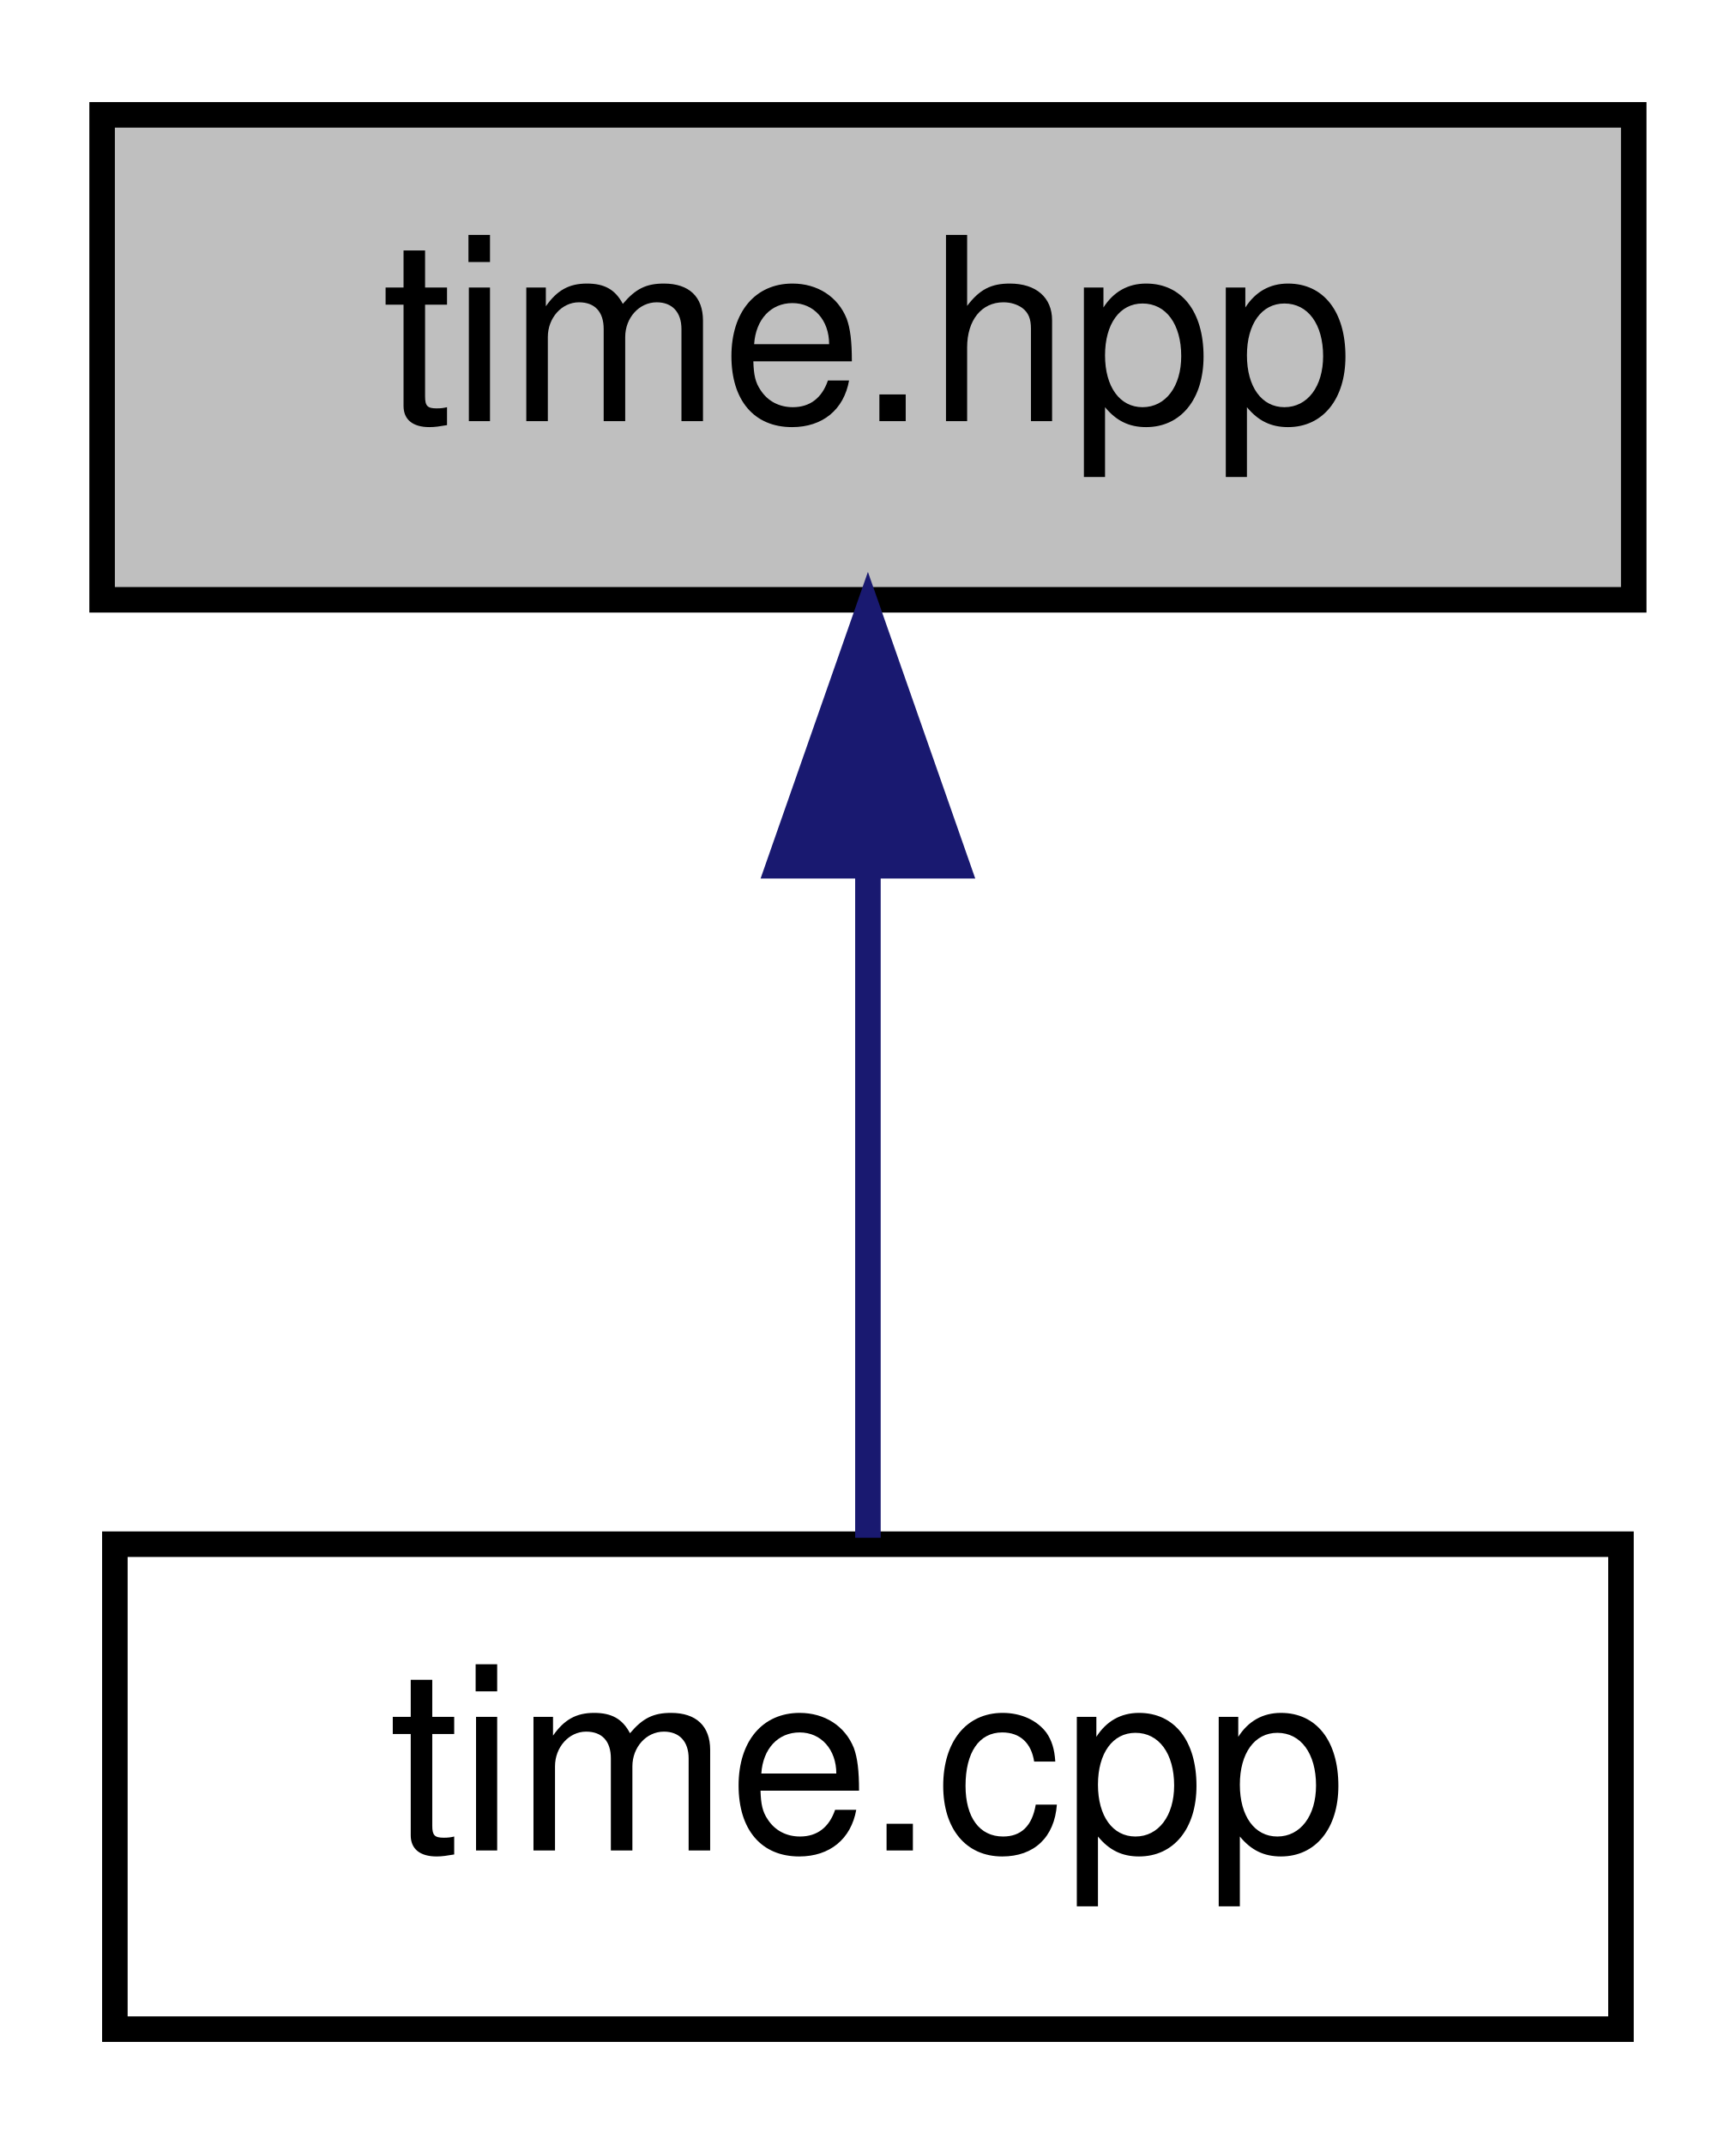
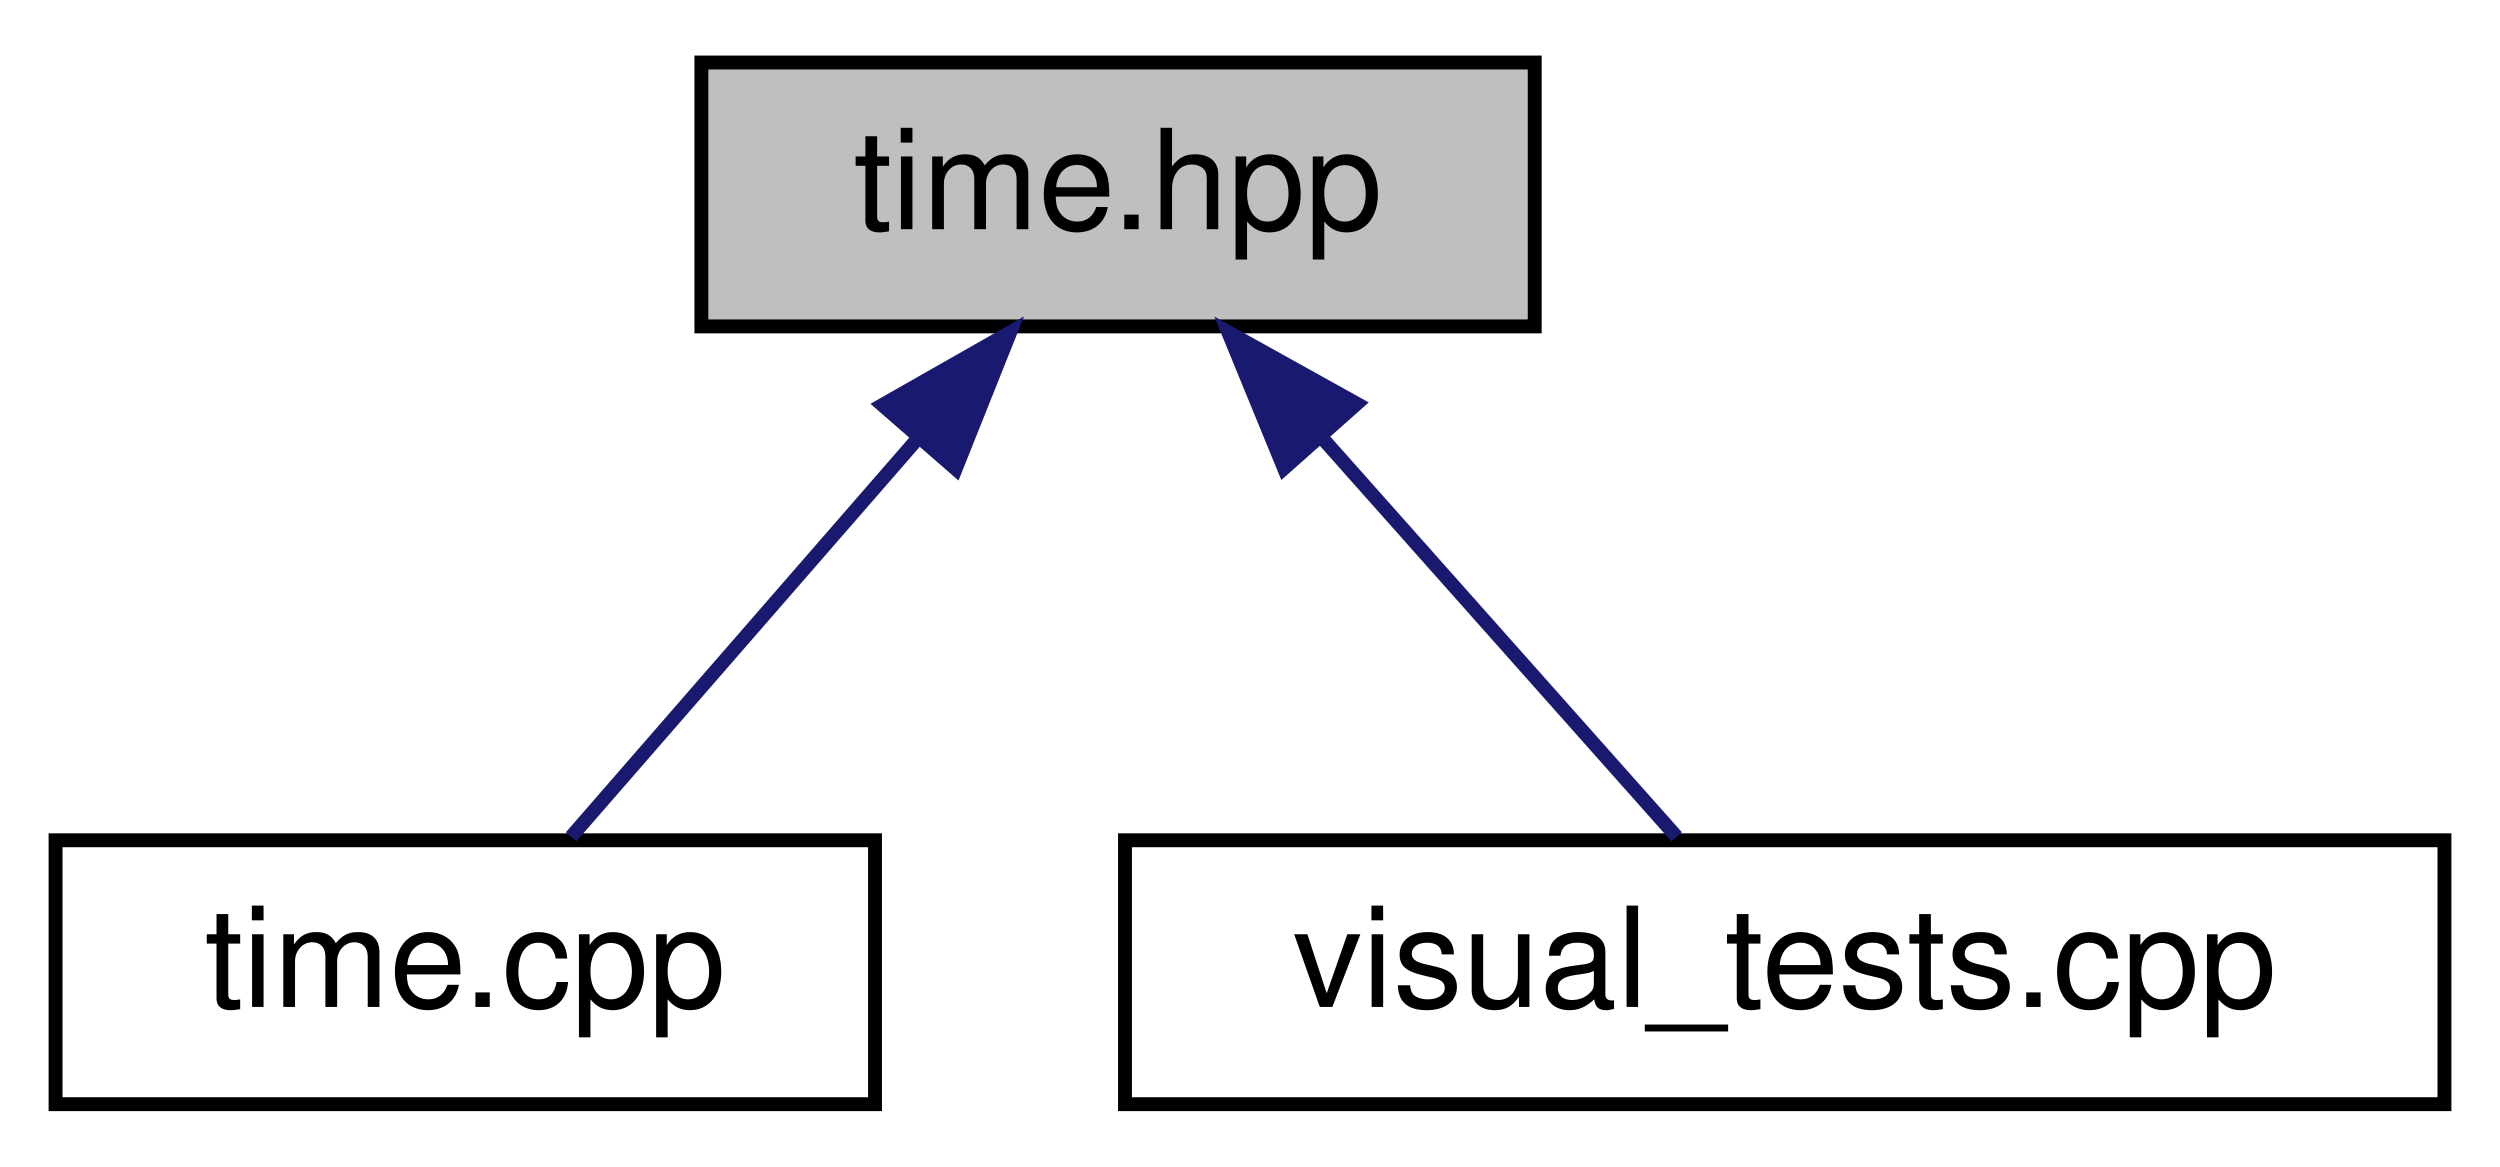
- <svg xmlns="http://www.w3.org/2000/svg" xmlns:xlink="http://www.w3.org/1999/xlink" width="68pt" height="84pt" viewBox="0.00 0.00 68.00 84.00">
+ <svg xmlns="http://www.w3.org/2000/svg" xmlns:xlink="http://www.w3.org/1999/xlink" width="180pt" height="84pt" viewBox="0.00 0.00 180.00 84.00">
  <g id="graph0" class="graph" transform="scale(1 1) rotate(0) translate(4 80)">
    <g id="node1" class="node">
      <g id="a_node1">
        <a xlink:title=" ">
-           <polygon fill="#bfbfbf" stroke="black" points="0,-56.5 0,-75.5 60,-75.5 60,-56.5 0,-56.5" />
-           <text text-anchor="middle" x="30" y="-63.5" font-family="Helvetica,sans-Serif" font-size="10.00">time.hpp</text>
+           <polygon fill="#bfbfbf" stroke="black" points="46.5,-56.5 46.5,-75.5 106.5,-75.5 106.5,-56.5 46.5,-56.5" />
+           <text text-anchor="middle" x="76.5" y="-63.5" font-family="Helvetica,sans-Serif" font-size="10.00">time.hpp</text>
        </a>
      </g>
    </g>
    <g id="node2" class="node">
      <g id="a_node2">
        <a xlink:href="time_8cpp.html" target="_top" xlink:title=" ">
-           <polygon fill="none" stroke="black" points="0.5,-0.5 0.5,-19.5 59.5,-19.5 59.5,-0.5 0.5,-0.5" />
-           <text text-anchor="middle" x="30" y="-7.5" font-family="Helvetica,sans-Serif" font-size="10.00">time.cpp</text>
+           <polygon fill="none" stroke="black" points="0,-0.5 0,-19.5 59,-19.5 59,-0.5 0,-0.5" />
+           <text text-anchor="middle" x="29.5" y="-7.5" font-family="Helvetica,sans-Serif" font-size="10.00">time.cpp</text>
        </a>
      </g>
    </g>
    <g id="edge1" class="edge">
-       <path fill="none" stroke="midnightblue" d="M30,-45.8C30,-36.91 30,-26.78 30,-19.75" />
-       <polygon fill="midnightblue" stroke="midnightblue" points="26.5,-46.08 30,-56.08 33.5,-46.08 26.5,-46.08" />
+       <path fill="none" stroke="midnightblue" d="M62.08,-48.43C53.84,-38.97 43.85,-27.48 37.12,-19.75" />
+       <polygon fill="midnightblue" stroke="midnightblue" points="59.53,-50.84 68.74,-56.08 64.81,-46.24 59.53,-50.84" />
+     </g>
+     <g id="node3" class="node">
+       <g id="a_node3">
+         <a xlink:href="visual__tests_8cpp.html" target="_top" xlink:title=" ">
+           <polygon fill="none" stroke="black" points="77,-0.5 77,-19.5 172,-19.5 172,-0.5 77,-0.5" />
+           <text text-anchor="middle" x="124.5" y="-7.5" font-family="Helvetica,sans-Serif" font-size="10.00">visual_tests.cpp</text>
+         </a>
+       </g>
+     </g>
+     <g id="edge2" class="edge">
+       <path fill="none" stroke="midnightblue" d="M91.23,-48.43C99.64,-38.97 109.85,-27.48 116.72,-19.75" />
+       <polygon fill="midnightblue" stroke="midnightblue" points="88.45,-46.28 84.43,-56.08 93.69,-50.93 88.45,-46.28" />
    </g>
  </g>
</svg>
